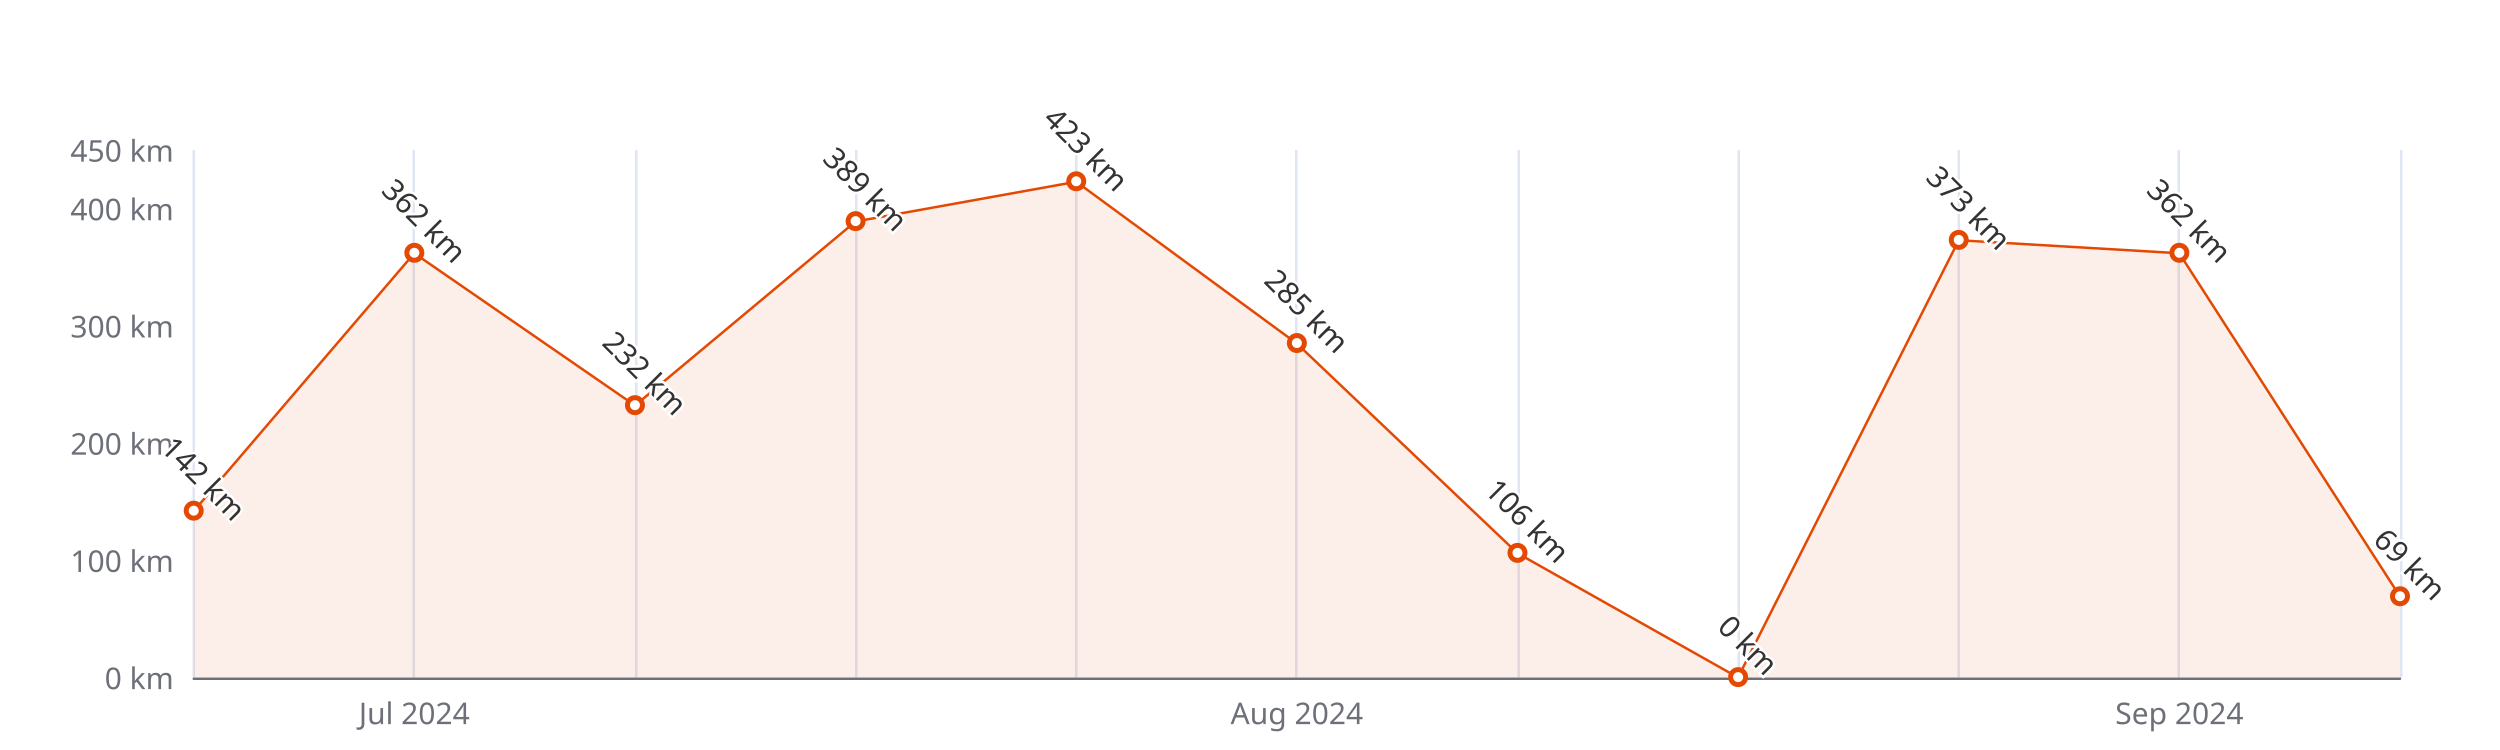
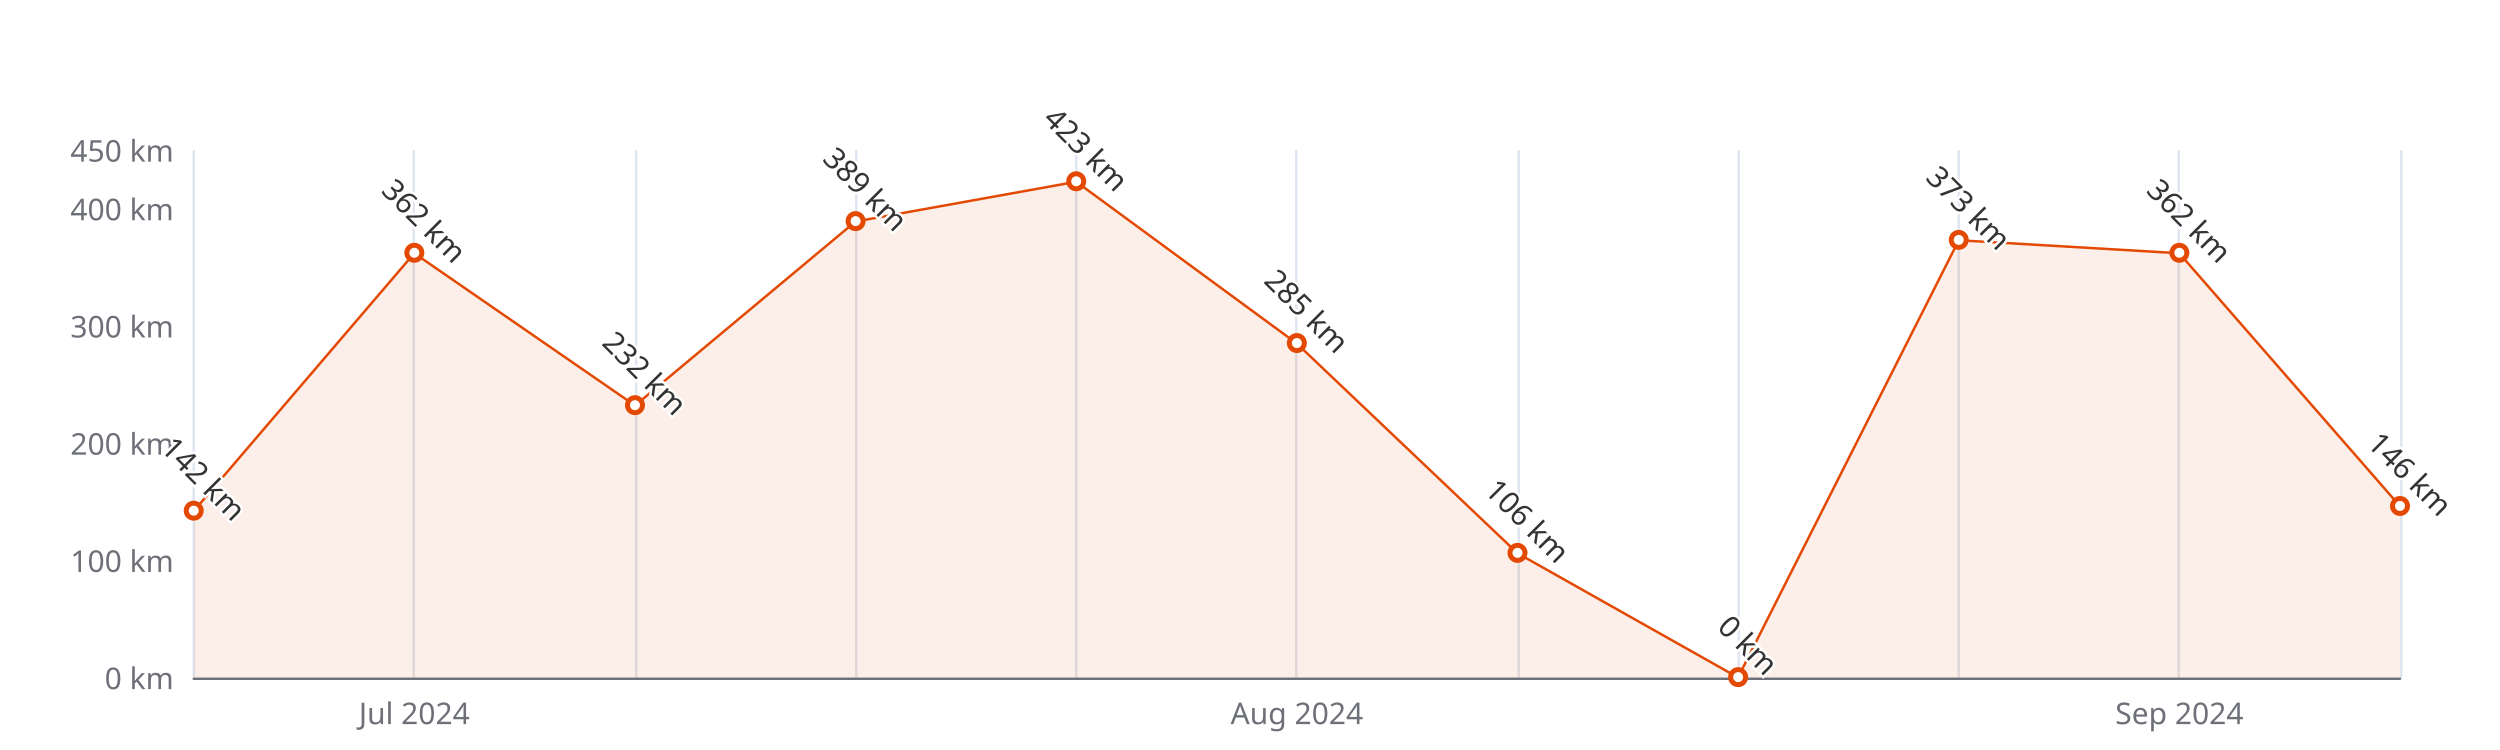
<svg xmlns="http://www.w3.org/2000/svg" width="1000" height="300" version="1.1" baseProfile="full" viewBox="0 0 1000 300">
  <rect width="1000" height="300" x="0" y="0" id="0" fill="#ffffff" />
  <path d="M77.5 60L77.5 271" fill="none" stroke="#E0E6F1" />
  <path d="M165.5 60L165.5 271" fill="none" stroke="#E0E6F1" />
  <path d="M254.5 60L254.5 271" fill="none" stroke="#E0E6F1" />
  <path d="M342.5 60L342.5 271" fill="none" stroke="#E0E6F1" />
  <path d="M430.5 60L430.5 271" fill="none" stroke="#E0E6F1" />
  <path d="M518.5 60L518.5 271" fill="none" stroke="#E0E6F1" />
  <path d="M607.5 60L607.5 271" fill="none" stroke="#E0E6F1" />
  <path d="M695.5 60L695.5 271" fill="none" stroke="#E0E6F1" />
  <path d="M783.5 60L783.5 271" fill="none" stroke="#E0E6F1" />
  <path d="M871.5 60L871.5 271" fill="none" stroke="#E0E6F1" />
  <path d="M960.5 60L960.5 271" fill="none" stroke="#E0E6F1" />
  <path d="M77.5 271.5L960 271.5" fill="none" stroke="#6E7079" stroke-linecap="round" />
  <text dominant-baseline="central" text-anchor="end" style="font-size:12px;font-family:sans-serif;" xml:space="preserve" transform="translate(69.48 271)" fill="#6E7079">0 km</text>
  <text dominant-baseline="central" text-anchor="end" style="font-size:12px;font-family:sans-serif;" xml:space="preserve" transform="translate(69.48 224.1111)" fill="#6E7079">100 km</text>
  <text dominant-baseline="central" text-anchor="end" style="font-size:12px;font-family:sans-serif;" xml:space="preserve" transform="translate(69.48 177.2222)" fill="#6E7079">200 km</text>
  <text dominant-baseline="central" text-anchor="end" style="font-size:12px;font-family:sans-serif;" xml:space="preserve" transform="translate(69.48 130.3333)" fill="#6E7079">300 km</text>
  <text dominant-baseline="central" text-anchor="end" style="font-size:12px;font-family:sans-serif;" xml:space="preserve" transform="translate(69.48 83.4444)" fill="#6E7079">400 km</text>
  <text dominant-baseline="central" text-anchor="end" style="font-size:12px;font-family:sans-serif;" xml:space="preserve" transform="translate(69.48 60)" fill="#6E7079">450 km</text>
  <text dominant-baseline="central" text-anchor="middle" style="font-size:12px;font-family:sans-serif;" xml:space="preserve" y="6" transform="translate(165.732 279)" fill="#6E7079">Jul 2024</text>
  <text dominant-baseline="central" text-anchor="middle" style="font-size:12px;font-family:sans-serif;" xml:space="preserve" y="6" transform="translate(518.74 279)" fill="#6E7079">Aug 2024</text>
  <text dominant-baseline="central" text-anchor="middle" style="font-size:12px;font-family:sans-serif;" xml:space="preserve" y="6" transform="translate(871.748 279)" fill="#6E7079">Sep 2024</text>
  <g clip-path="url(#zr5-c0)">
-     <path d="M77.5 204.4L165.7 101.3L254 162.2L342.2 88.6L430.5 72.7L518.7 137.4L607 221.3L695.2 271L783.5 96.1L871.7 101.3L960 238.6L960 271L871.7 271L783.5 271L695.2 271L607 271L518.7 271L430.5 271L342.2 271L254 271L165.7 271L77.5 271Z" fill="rgb(227,73,2)" fill-opacity="0.09" />
-     <path d="M77.5 204.4L165.7 101.3L254 162.2L342.2 88.6L430.5 72.7L518.7 137.4L607 221.3L695.2 271L783.5 96.1L871.7 101.3L960 238.6" fill="none" stroke="#E34902" stroke-linejoin="bevel" />
+     <path d="M77.5 204.4L165.7 101.3L254 162.2L342.2 88.6L430.5 72.7L518.7 137.4L607 221.3L695.2 271L783.5 96.1L871.7 101.3L960 202.5L960 271L871.7 271L783.5 271L695.2 271L607 271L518.7 271L430.5 271L342.2 271L254 271L165.7 271L77.5 271Z" fill="rgb(227,73,2)" fill-opacity="0.09" />
+     <path d="M77.5 204.4L165.7 101.3L254 162.2L342.2 88.6L430.5 72.7L518.7 137.4L607 221.3L695.2 271L783.5 96.1L871.7 101.3L960 202.5" fill="none" stroke="#E34902" stroke-linejoin="bevel" />
  </g>
  <path d="M1 0A1 1 0 1 1 1 -0.1A1 1 0 0 1 1 0" transform="matrix(3,0,0,3,77.48,204.4178)" fill="#fff" stroke="#E34902" stroke-width="0.667" />
  <path d="M1 0A1 1 0 1 1 1 -0.1A1 1 0 0 1 1 0" transform="matrix(3,0,0,3,165.732,101.2622)" fill="#fff" stroke="#E34902" stroke-width="0.667" />
  <path d="M1 0A1 1 0 1 1 1 -0.1A1 1 0 0 1 1 0" transform="matrix(3,0,0,3,253.984,162.2178)" fill="#fff" stroke="#E34902" stroke-width="0.667" />
  <path d="M1 0A1 1 0 1 1 1 -0.1A1 1 0 0 1 1 0" transform="matrix(3,0,0,3,342.236,88.6022)" fill="#fff" stroke="#E34902" stroke-width="0.667" />
  <path d="M1 0A1 1 0 1 1 1 -0.1A1 1 0 0 1 1 0" transform="matrix(3,0,0,3,430.488,72.66)" fill="#fff" stroke="#E34902" stroke-width="0.667" />
  <path d="M1 0A1 1 0 1 1 1 -0.1A1 1 0 0 1 1 0" transform="matrix(3,0,0,3,518.74,137.3667)" fill="#fff" stroke="#E34902" stroke-width="0.667" />
  <path d="M1 0A1 1 0 1 1 1 -0.1A1 1 0 0 1 1 0" transform="matrix(3,0,0,3,606.992,221.2978)" fill="#fff" stroke="#E34902" stroke-width="0.667" />
  <path d="M1 0A1 1 0 1 1 1 -0.1A1 1 0 0 1 1 0" transform="matrix(3,0,0,3,695.244,271)" fill="#fff" stroke="#E34902" stroke-width="0.667" />
  <path d="M1 0A1 1 0 1 1 1 -0.1A1 1 0 0 1 1 0" transform="matrix(3,0,0,3,783.496,96.1044)" fill="#fff" stroke="#E34902" stroke-width="0.667" />
  <path d="M1 0A1 1 0 1 1 1 -0.1A1 1 0 0 1 1 0" transform="matrix(3,0,0,3,871.748,101.2622)" fill="#fff" stroke="#E34902" stroke-width="0.667" />
-   <path d="M1 0A1 1 0 1 1 1 -0.1A1 1 0 0 1 1 0" transform="matrix(3,0,0,3,960,238.6467)" fill="#fff" stroke="#E34902" stroke-width="0.667" />
+   <path d="M1 0A1 1 0 1 1 1 -0.1A1 1 0 0 1 1 0" transform="matrix(3,0,0,3,960,202.5422)" fill="#fff" stroke="#E34902" stroke-width="0.667" />
  <text dominant-baseline="central" text-anchor="middle" style="font-size:12px;font-family:sans-serif;" xml:space="preserve" y="-6" transform="matrix(0.707,0.707,-0.707,0.707,77.48,195.4178)" fill="#333" stroke="rgb(255,255,255)" stroke-width="2" paint-order="stroke" stroke-miterlimit="2">142 km</text>
  <text dominant-baseline="central" text-anchor="middle" style="font-size:12px;font-family:sans-serif;" xml:space="preserve" y="-6" transform="matrix(0.707,0.707,-0.707,0.707,165.732,92.2622)" fill="#333" stroke="rgb(255,255,255)" stroke-width="2" paint-order="stroke" stroke-miterlimit="2">362 km</text>
  <text dominant-baseline="central" text-anchor="middle" style="font-size:12px;font-family:sans-serif;" xml:space="preserve" y="-6" transform="matrix(0.707,0.707,-0.707,0.707,253.984,153.2178)" fill="#333" stroke="rgb(255,255,255)" stroke-width="2" paint-order="stroke" stroke-miterlimit="2">232 km</text>
  <text dominant-baseline="central" text-anchor="middle" style="font-size:12px;font-family:sans-serif;" xml:space="preserve" y="-6" transform="matrix(0.707,0.707,-0.707,0.707,342.236,79.6022)" fill="#333" stroke="rgb(255,255,255)" stroke-width="2" paint-order="stroke" stroke-miterlimit="2">389 km</text>
  <text dominant-baseline="central" text-anchor="middle" style="font-size:12px;font-family:sans-serif;" xml:space="preserve" y="-6" transform="matrix(0.707,0.707,-0.707,0.707,430.488,63.66)" fill="#333" stroke="rgb(255,255,255)" stroke-width="2" paint-order="stroke" stroke-miterlimit="2">423 km</text>
  <text dominant-baseline="central" text-anchor="middle" style="font-size:12px;font-family:sans-serif;" xml:space="preserve" y="-6" transform="matrix(0.707,0.707,-0.707,0.707,518.74,128.3667)" fill="#333" stroke="rgb(255,255,255)" stroke-width="2" paint-order="stroke" stroke-miterlimit="2">285 km</text>
  <text dominant-baseline="central" text-anchor="middle" style="font-size:12px;font-family:sans-serif;" xml:space="preserve" y="-6" transform="matrix(0.707,0.707,-0.707,0.707,606.992,212.2978)" fill="#333" stroke="rgb(255,255,255)" stroke-width="2" paint-order="stroke" stroke-miterlimit="2">106 km</text>
  <text dominant-baseline="central" text-anchor="middle" style="font-size:12px;font-family:sans-serif;" xml:space="preserve" y="-6" transform="matrix(0.707,0.707,-0.707,0.707,695.244,262)" fill="#333" stroke="rgb(255,255,255)" stroke-width="2" paint-order="stroke" stroke-miterlimit="2">0 km</text>
  <text dominant-baseline="central" text-anchor="middle" style="font-size:12px;font-family:sans-serif;" xml:space="preserve" y="-6" transform="matrix(0.707,0.707,-0.707,0.707,783.496,87.1044)" fill="#333" stroke="rgb(255,255,255)" stroke-width="2" paint-order="stroke" stroke-miterlimit="2">373 km</text>
  <text dominant-baseline="central" text-anchor="middle" style="font-size:12px;font-family:sans-serif;" xml:space="preserve" y="-6" transform="matrix(0.707,0.707,-0.707,0.707,871.748,92.2622)" fill="#333" stroke="rgb(255,255,255)" stroke-width="2" paint-order="stroke" stroke-miterlimit="2">362 km</text>
-   <text dominant-baseline="central" text-anchor="middle" style="font-size:12px;font-family:sans-serif;" xml:space="preserve" y="-6" transform="matrix(0.707,0.707,-0.707,0.707,960,229.6467)" fill="#333" stroke="rgb(255,255,255)" stroke-width="2" paint-order="stroke" stroke-miterlimit="2">69 km</text>
+   <text dominant-baseline="central" text-anchor="middle" style="font-size:12px;font-family:sans-serif;" xml:space="preserve" y="-6" transform="matrix(0.707,0.707,-0.707,0.707,960,193.5422)" fill="#333" stroke="rgb(255,255,255)" stroke-width="2" paint-order="stroke" stroke-miterlimit="2">146 km</text>
  <defs>
    <clipPath id="zr5-c0">
      <path d="M76 59.5l884 0l0 212l-884 0Z" fill="#000" />
    </clipPath>
  </defs>
</svg>
